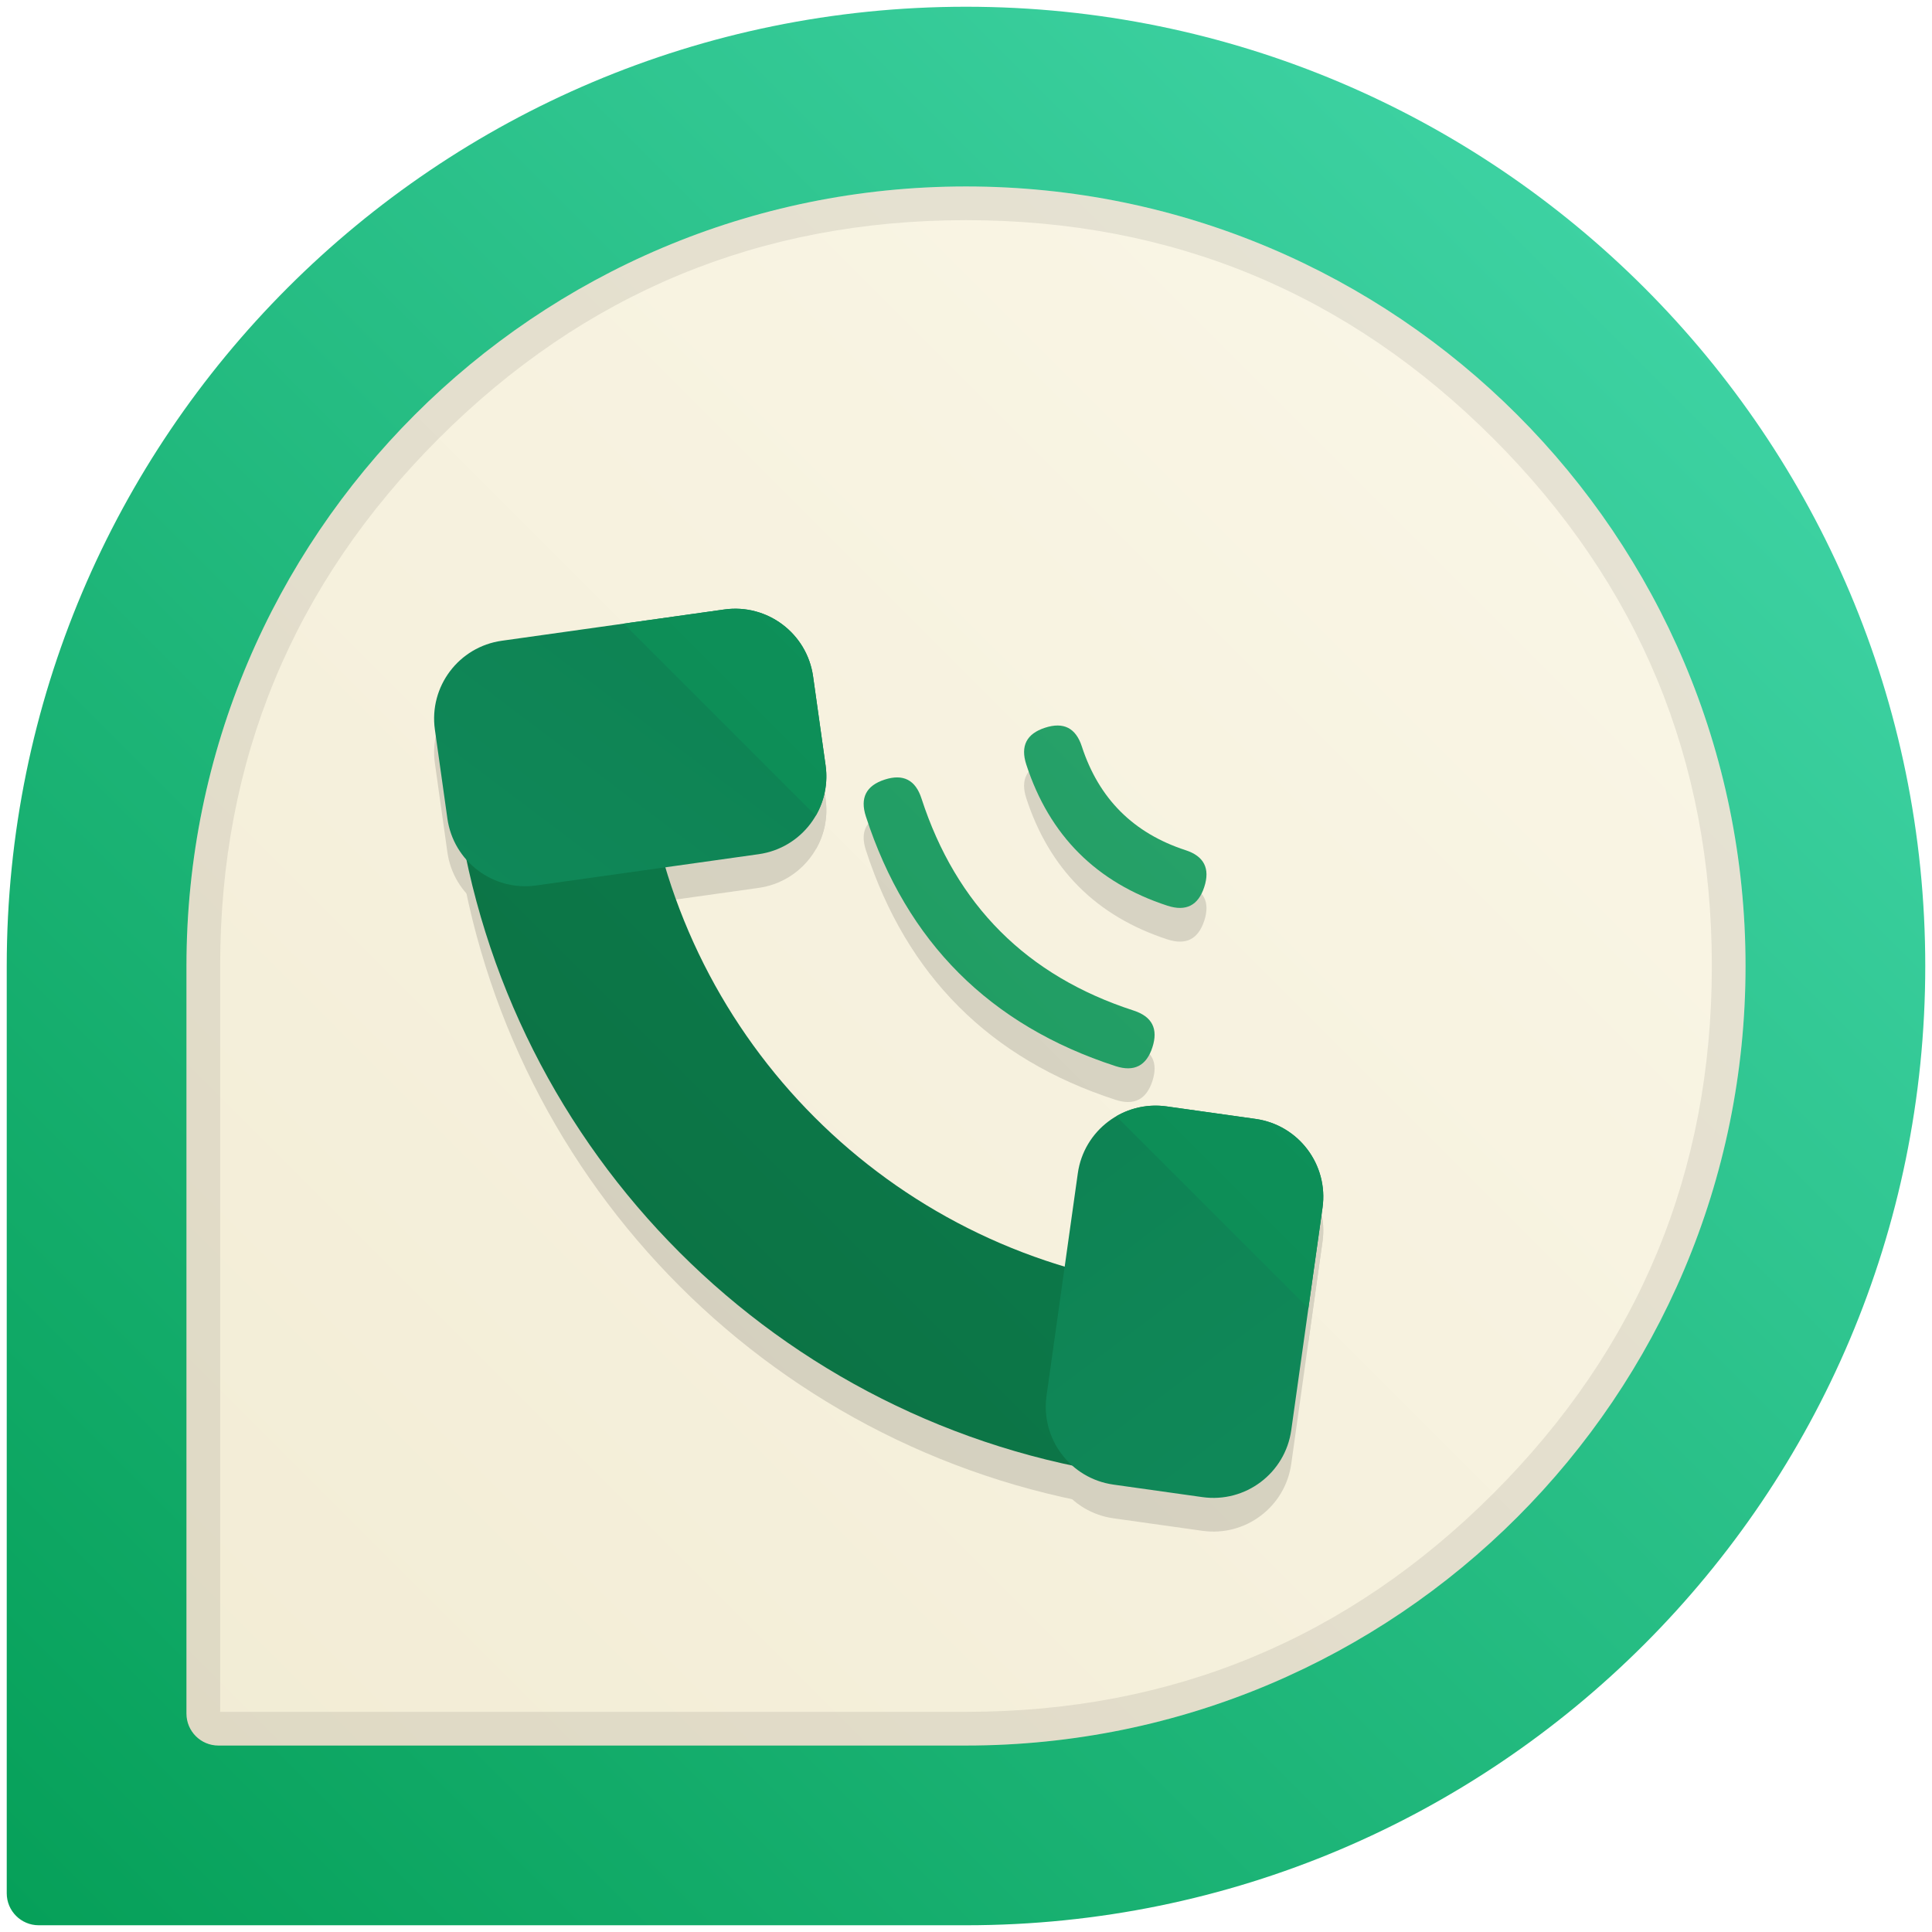
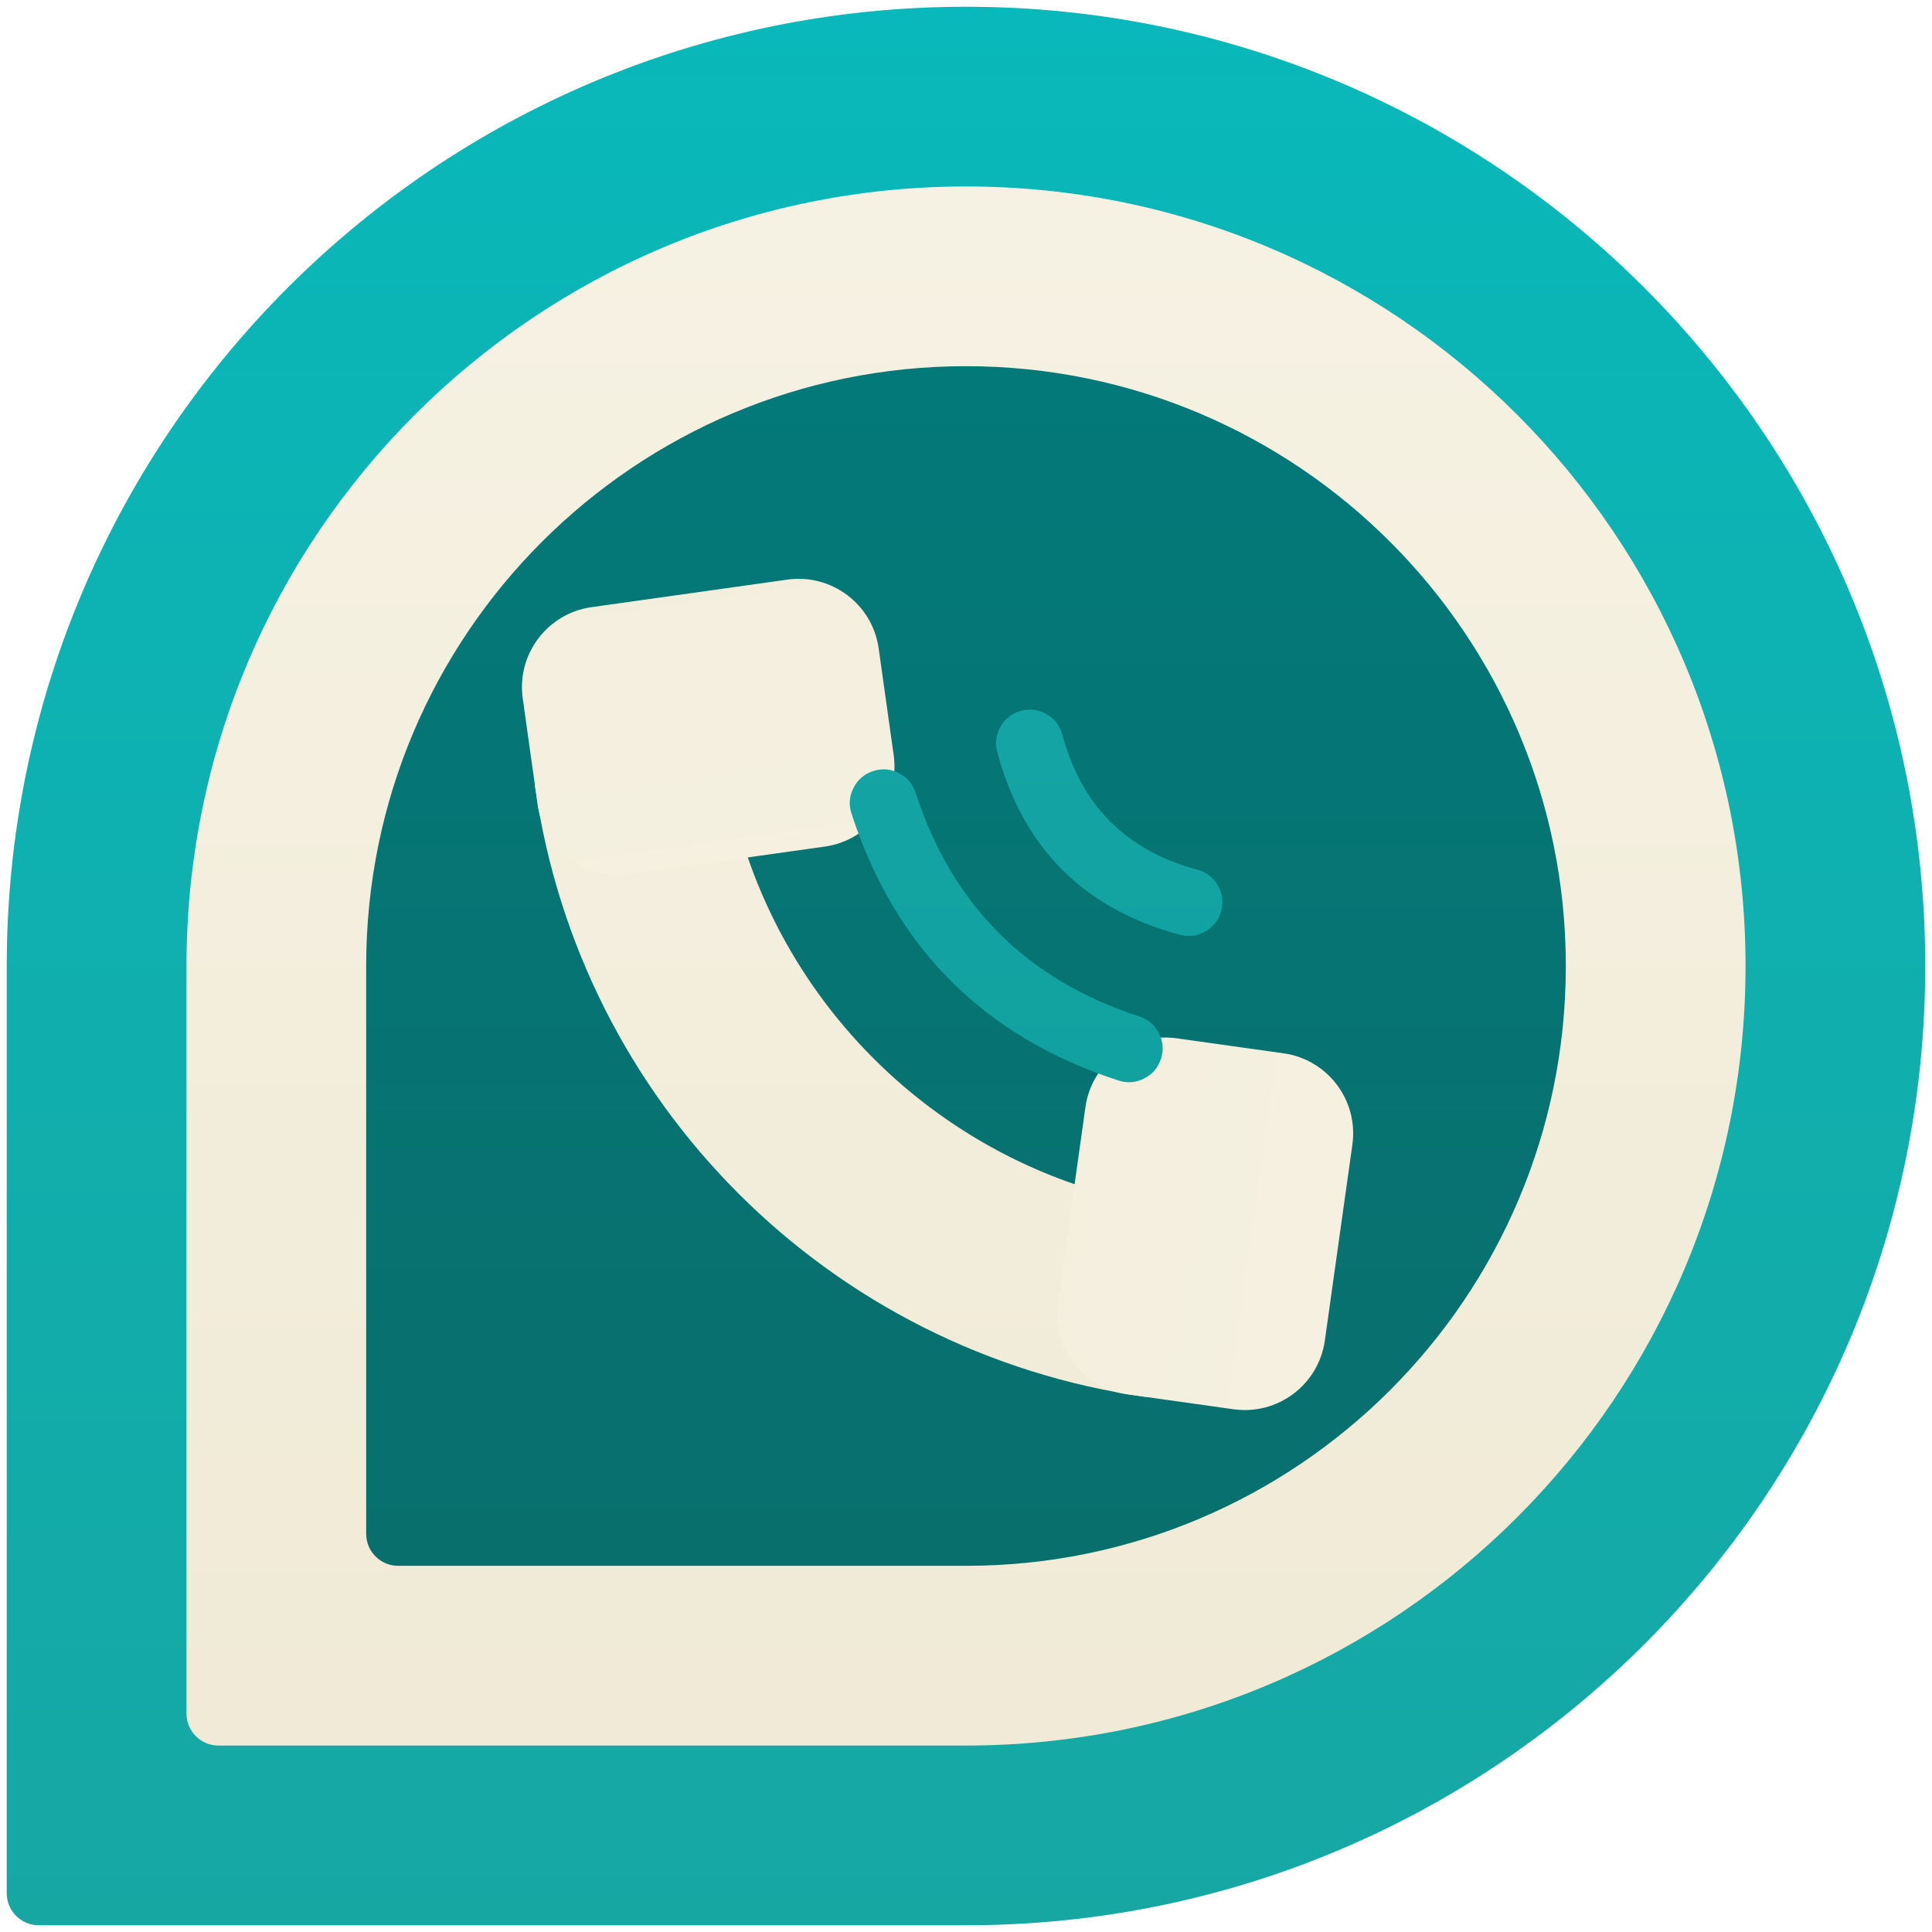
<svg xmlns="http://www.w3.org/2000/svg" width="86" height="86" viewBox="0 0 86 86">
  <defs>
-     <linearGradient id="gD" x1="0.717" y1="85.283" x2="85.283" y2="0.717" gradientUnits="userSpaceOnUse">
-       <stop offset="0" stop-color="#096638" />
-       <stop offset="1" stop-color="#108D5D" />
+     <linearGradient id="gC_0" x1="-106.215" y1="-68.427" x2="-106.215" y2="17.573" gradientTransform="matrix(-0.990268 0.139173 -0.139173 -0.990268 0 0)" gradientUnits="userSpaceOnUse">
+       <stop offset="0" stop-color="#F7F3E5" />
+       <stop offset="1" stop-color="#EFE9D4" />
    </linearGradient>
-     <linearGradient id="gF" x1="0.717" y1="85.283" x2="85.283" y2="0.717" gradientUnits="userSpaceOnUse">
-       <stop offset="0" stop-color="#06A059" />
-       <stop offset="1" stop-color="#46DAAE" />
+     <linearGradient id="gC_1" x1="-33.021" y1="-89.705" x2="-33.021" y2="-3.705" gradientTransform="matrix(-0.139173 0.990268 -0.990268 -0.139173 0 0)" gradientUnits="userSpaceOnUse">
+       <stop offset="0" stop-color="#F7F3E5" />
+       <stop offset="1" stop-color="#EFE9D4" />
    </linearGradient>
-     <linearGradient id="gH" x1="0.717" y1="85.283" x2="85.283" y2="0.717" gradientUnits="userSpaceOnUse">
-       <stop offset="0" stop-color="#0C7A43" />
-       <stop offset="1" stop-color="#0DA26B" />
+     <linearGradient id="gD" x1="0" y1="0" x2="0" y2="86" gradientUnits="userSpaceOnUse">
+       <stop offset="0" stop-color="#027C7D" />
+       <stop offset="1" stop-color="#0A6C69" />
    </linearGradient>
-     <linearGradient id="gL" x1="0.717" y1="85.283" x2="85.283" y2="0.717" gradientUnits="userSpaceOnUse">
-       <stop offset="0" stop-color="#058B4C" />
-       <stop offset="1" stop-color="#3DB07C" />
+     <linearGradient id="gF" x1="0" y1="0" x2="0" y2="86" gradientUnits="userSpaceOnUse">
+       <stop offset="0" stop-color="#09B8BA" />
+       <stop offset="1" stop-color="#16A7A3" />
    </linearGradient>
-     <linearGradient id="gC" x1="0.717" y1="85.283" x2="85.283" y2="0.717" gradientUnits="userSpaceOnUse">
-       <stop offset="0" stop-color="#F1EBD3" />
-       <stop offset="1" stop-color="#FCF8EA" />
+     <linearGradient id="gL" x1="0" y1="0" x2="0" y2="86" gradientUnits="userSpaceOnUse">
+       <stop offset="0" stop-color="#1AAAAB" />
+       <stop offset="1" stop-color="#0A9A96" />
    </linearGradient>
-     <linearGradient id="gD_1" x1="-31.239" y1="-4.496" x2="53.327" y2="-89.062" gradientTransform="matrix(-0.139173 0.990268 -0.990268 -0.139173 0 0)" gradientUnits="userSpaceOnUse">
-       <stop offset="0" stop-color="#096638" />
-       <stop offset="1" stop-color="#108D5D" />
-     </linearGradient>
-     <linearGradient id="gD_0" x1="-104.433" y1="15.93" x2="-19.867" y2="-68.636" gradientTransform="matrix(-0.990268 0.139173 -0.139173 -0.990268 0 0)" gradientUnits="userSpaceOnUse">
-       <stop offset="0" stop-color="#096638" />
-       <stop offset="1" stop-color="#108D5D" />
+     <linearGradient id="gC" x1="0" y1="0" x2="0" y2="86" gradientUnits="userSpaceOnUse">
+       <stop offset="0" stop-color="#F7F3E5" />
+       <stop offset="1" stop-color="#EFE9D4" />
    </linearGradient>
  </defs>
  <path fill="url(#gF)" d="M43,0.3 L43,0.3 A42.7 42.7 0 0 1 85.7,43 L85.7,43 A42.7 42.7 0 0 1 43,85.7 L1.723,85.7 A1.423 1.423 0 0 1 0.3,84.277 L0.3,43 A42.7 42.7 0 0 1 43,0.3 Z" />
  <path fill="url(#gC)" d="M43,8.3 L43,8.3 A34.7 34.7 0 0 1 77.7,43 L77.7,43 A34.7 34.7 0 0 1 43,77.7 L9.723,77.7 A1.423 1.423 0 0 1 8.3,76.277 L8.3,43 A34.7 34.7 0 0 1 43,8.3 Z" />
-   <path fill="#000000" opacity="0.08" d="M43,8.3 C62.164,8.3 77.7,23.836 77.7,43 C77.7,62.164 62.164,77.7 43,77.7 L9.723,77.7 C8.937,77.7 8.3,77.063 8.3,76.277 L8.3,43 C8.3,23.836 23.836,8.3 43,8.3 Z M43,9.8 Q29.248,9.8 19.524,19.524 Q9.8,29.248 9.8,43 L9.8,76.2 L43,76.2 Q56.752,76.2 66.476,66.476 Q76.2,56.752 76.2,43 Q76.2,29.248 66.476,19.524 Q56.752,9.8 43,9.8 Z" />
-   <g opacity="0.13">
-     <path fill="#000000" d="M50.13,67.16 C34.666,64.987 22.513,52.834 20.34,37.37 L28.76,36.19 C30.407,47.894 39.606,57.093 51.31,58.74 Z" />
-     <path fill="#000000" d="M58.87,55.26 L57.478,65.163 C57.209,67.077 55.439,68.411 53.525,68.142 L49.564,67.585 C47.65,67.316 46.316,65.546 46.585,63.632 L47.977,53.729 C48.246,51.815 50.016,50.481 51.93,50.75 L55.891,51.307 C57.805,51.576 59.139,53.346 58.87,55.26 Z" />
-     <path fill="#000000" d="M33.771,39.523 L23.868,40.915 C21.954,41.184 20.184,39.85 19.915,37.936 L19.358,33.975 C19.089,32.061 20.423,30.291 22.337,30.022 L32.24,28.63 C34.154,28.361 35.924,29.695 36.193,31.609 L36.75,35.57 C37.019,37.484 35.685,39.254 33.771,39.523 Z" />
-     <path fill="#000000" d="M58.87,55.26 L58.24,59.74 L49.688,51.188 C50.342,50.808 51.123,50.637 51.93,50.75 L55.891,51.307 C57.805,51.576 59.139,53.346 58.87,55.26 Z M36.312,37.812 L27.76,29.26 L32.24,28.63 C34.154,28.361 35.924,29.695 36.193,31.609 L36.75,35.57 C36.863,36.377 36.692,37.158 36.312,37.812 Z" />
-     <path fill="#000000" d="M49.659,48.957 Q41.267,46.233 38.543,37.841 Q38.142,36.605 39.379,36.203 Q39.997,36.003 40.406,36.212 Q40.816,36.42 41.017,37.039 Q43.331,44.169 50.461,46.483 Q51.698,46.885 51.297,48.121 Q51.096,48.74 50.686,48.948 Q50.277,49.157 49.659,48.957 Z" />
-     <path fill="#000000" d="M51.967,41.816 Q47.228,40.272 45.684,35.533 Q45.483,34.915 45.691,34.505 Q45.899,34.095 46.517,33.894 Q47.754,33.491 48.156,34.727 Q49.29,38.21 52.773,39.344 Q53.391,39.545 53.599,39.955 Q53.807,40.365 53.606,40.983 Q53.204,42.219 51.967,41.816 Z" />
-   </g>
-   <path fill="url(#gD)" d="M50.13,65.66 A35 35 0 0 1 20.34,35.87 L28.76,34.69 A26.5 26.5 0 0 0 51.31,57.24 Z" />
-   <path fill="url(#gD_1)" d="M58.87,53.76 L57.478,63.663 C57.209,65.577 55.439,66.911 53.525,66.642 L49.564,66.085 C47.65,65.816 46.316,64.046 46.585,62.132 L47.977,52.229 C48.246,50.315 50.016,48.981 51.93,49.25 L55.891,49.807 C57.805,50.076 59.139,51.846 58.87,53.76 Z" />
-   <path fill="url(#gD_0)" d="M33.771,38.023 L23.868,39.415 C21.954,39.684 20.184,38.35 19.915,36.436 L19.358,32.475 C19.089,30.561 20.423,28.791 22.337,28.522 L32.24,27.13 C34.154,26.861 35.924,28.195 36.193,30.109 L36.75,34.07 C37.019,35.984 35.685,37.754 33.771,38.023 Z" />
-   <path fill="url(#gH)" d="M58.87,53.76 L58.24,58.24 L49.688,49.688 C50.342,49.308 51.123,49.137 51.93,49.25 L55.891,49.807 C57.805,50.076 59.139,51.846 58.87,53.76 Z M36.312,36.312 L27.76,27.76 L32.24,27.13 C34.154,26.861 35.924,28.195 36.193,30.109 L36.75,34.07 C36.863,34.877 36.692,35.658 36.312,36.312 Z" />
-   <path fill="url(#gL)" d="M49.659,47.457 Q41.267,44.733 38.543,36.341 Q38.142,35.105 39.379,34.703 Q39.997,34.503 40.406,34.712 Q40.816,34.92 41.017,35.539 Q43.331,42.669 50.461,44.983 Q51.698,45.385 51.297,46.621 Q51.096,47.24 50.686,47.448 Q50.277,47.657 49.659,47.457 Z" />
-   <path fill="url(#gL)" d="M51.967,40.316 Q47.228,38.772 45.684,34.033 Q45.483,33.415 45.691,33.005 Q45.899,32.595 46.517,32.394 Q47.754,31.991 48.156,33.227 Q49.29,36.71 52.773,37.844 Q53.391,38.045 53.599,38.455 Q53.807,38.865 53.606,39.483 Q53.204,40.719 51.967,40.316 Z" />
+   <path fill="url(#gD)" d="M43,16.3 L43,16.3 A26.7 26.7 0 0 1 69.7,43 L69.7,43 A26.7 26.7 0 0 1 43,69.7 L17.723,69.7 A1.423 1.423 0 0 1 16.3,68.277 L16.3,43 A26.7 26.7 0 0 1 43,16.3 Z" />
+   <path fill="url(#gC)" d="M51.05,62.19 A32 32 0 0 1 23.81,34.95 L32.23,33.77 A23.5 23.5 0 0 0 52.23,53.77 Z" />
+   <path fill="url(#gC_1)" d="M60.199,50.953 L58.974,59.667 C58.698,61.636 56.877,63.008 54.909,62.731 L50.155,62.063 C48.186,61.787 46.815,59.966 47.091,57.997 L48.316,49.283 C48.593,47.314 50.413,45.942 52.382,46.219 L57.135,46.887 C59.104,47.164 60.476,48.984 60.199,50.953 Z" />
+   <path fill="url(#gC_0)" d="M36.717,37.684 L28.003,38.909 C26.034,39.185 24.213,37.814 23.937,35.845 L23.269,31.091 C22.992,29.123 24.364,27.302 26.333,27.026 L35.047,25.801 C37.016,25.524 38.836,26.896 39.113,28.865 L39.781,33.618 C40.058,35.587 38.686,37.407 36.717,37.684 Z" />
+   <path fill="url(#gL)" d="M52.522,41.609 Q46.11,39.89 44.391,33.478 Q44.23,32.878 44.541,32.34 Q44.852,31.802 45.452,31.641 Q46.052,31.48 46.59,31.791 Q47.128,32.102 47.289,32.702 Q48.559,37.441 53.298,38.711 Q53.898,38.872 54.209,39.41 Q54.52,39.948 54.359,40.548 Q54.198,41.148 53.66,41.459 Q53.122,41.77 52.522,41.609 Z" />
+   <path fill="url(#gL)" d="M49.787,48.097 Q40.816,45.184 37.903,36.213 Q37.711,35.622 37.994,35.069 Q38.276,34.515 38.867,34.323 Q39.458,34.131 40.011,34.414 Q40.565,34.696 40.757,35.287 Q43.197,42.803 50.713,45.243 Q51.304,45.435 51.586,45.989 Q51.869,46.542 51.677,47.133 Q51.485,47.724 50.931,48.006 Q50.378,48.289 49.787,48.097 Z" />
</svg>
